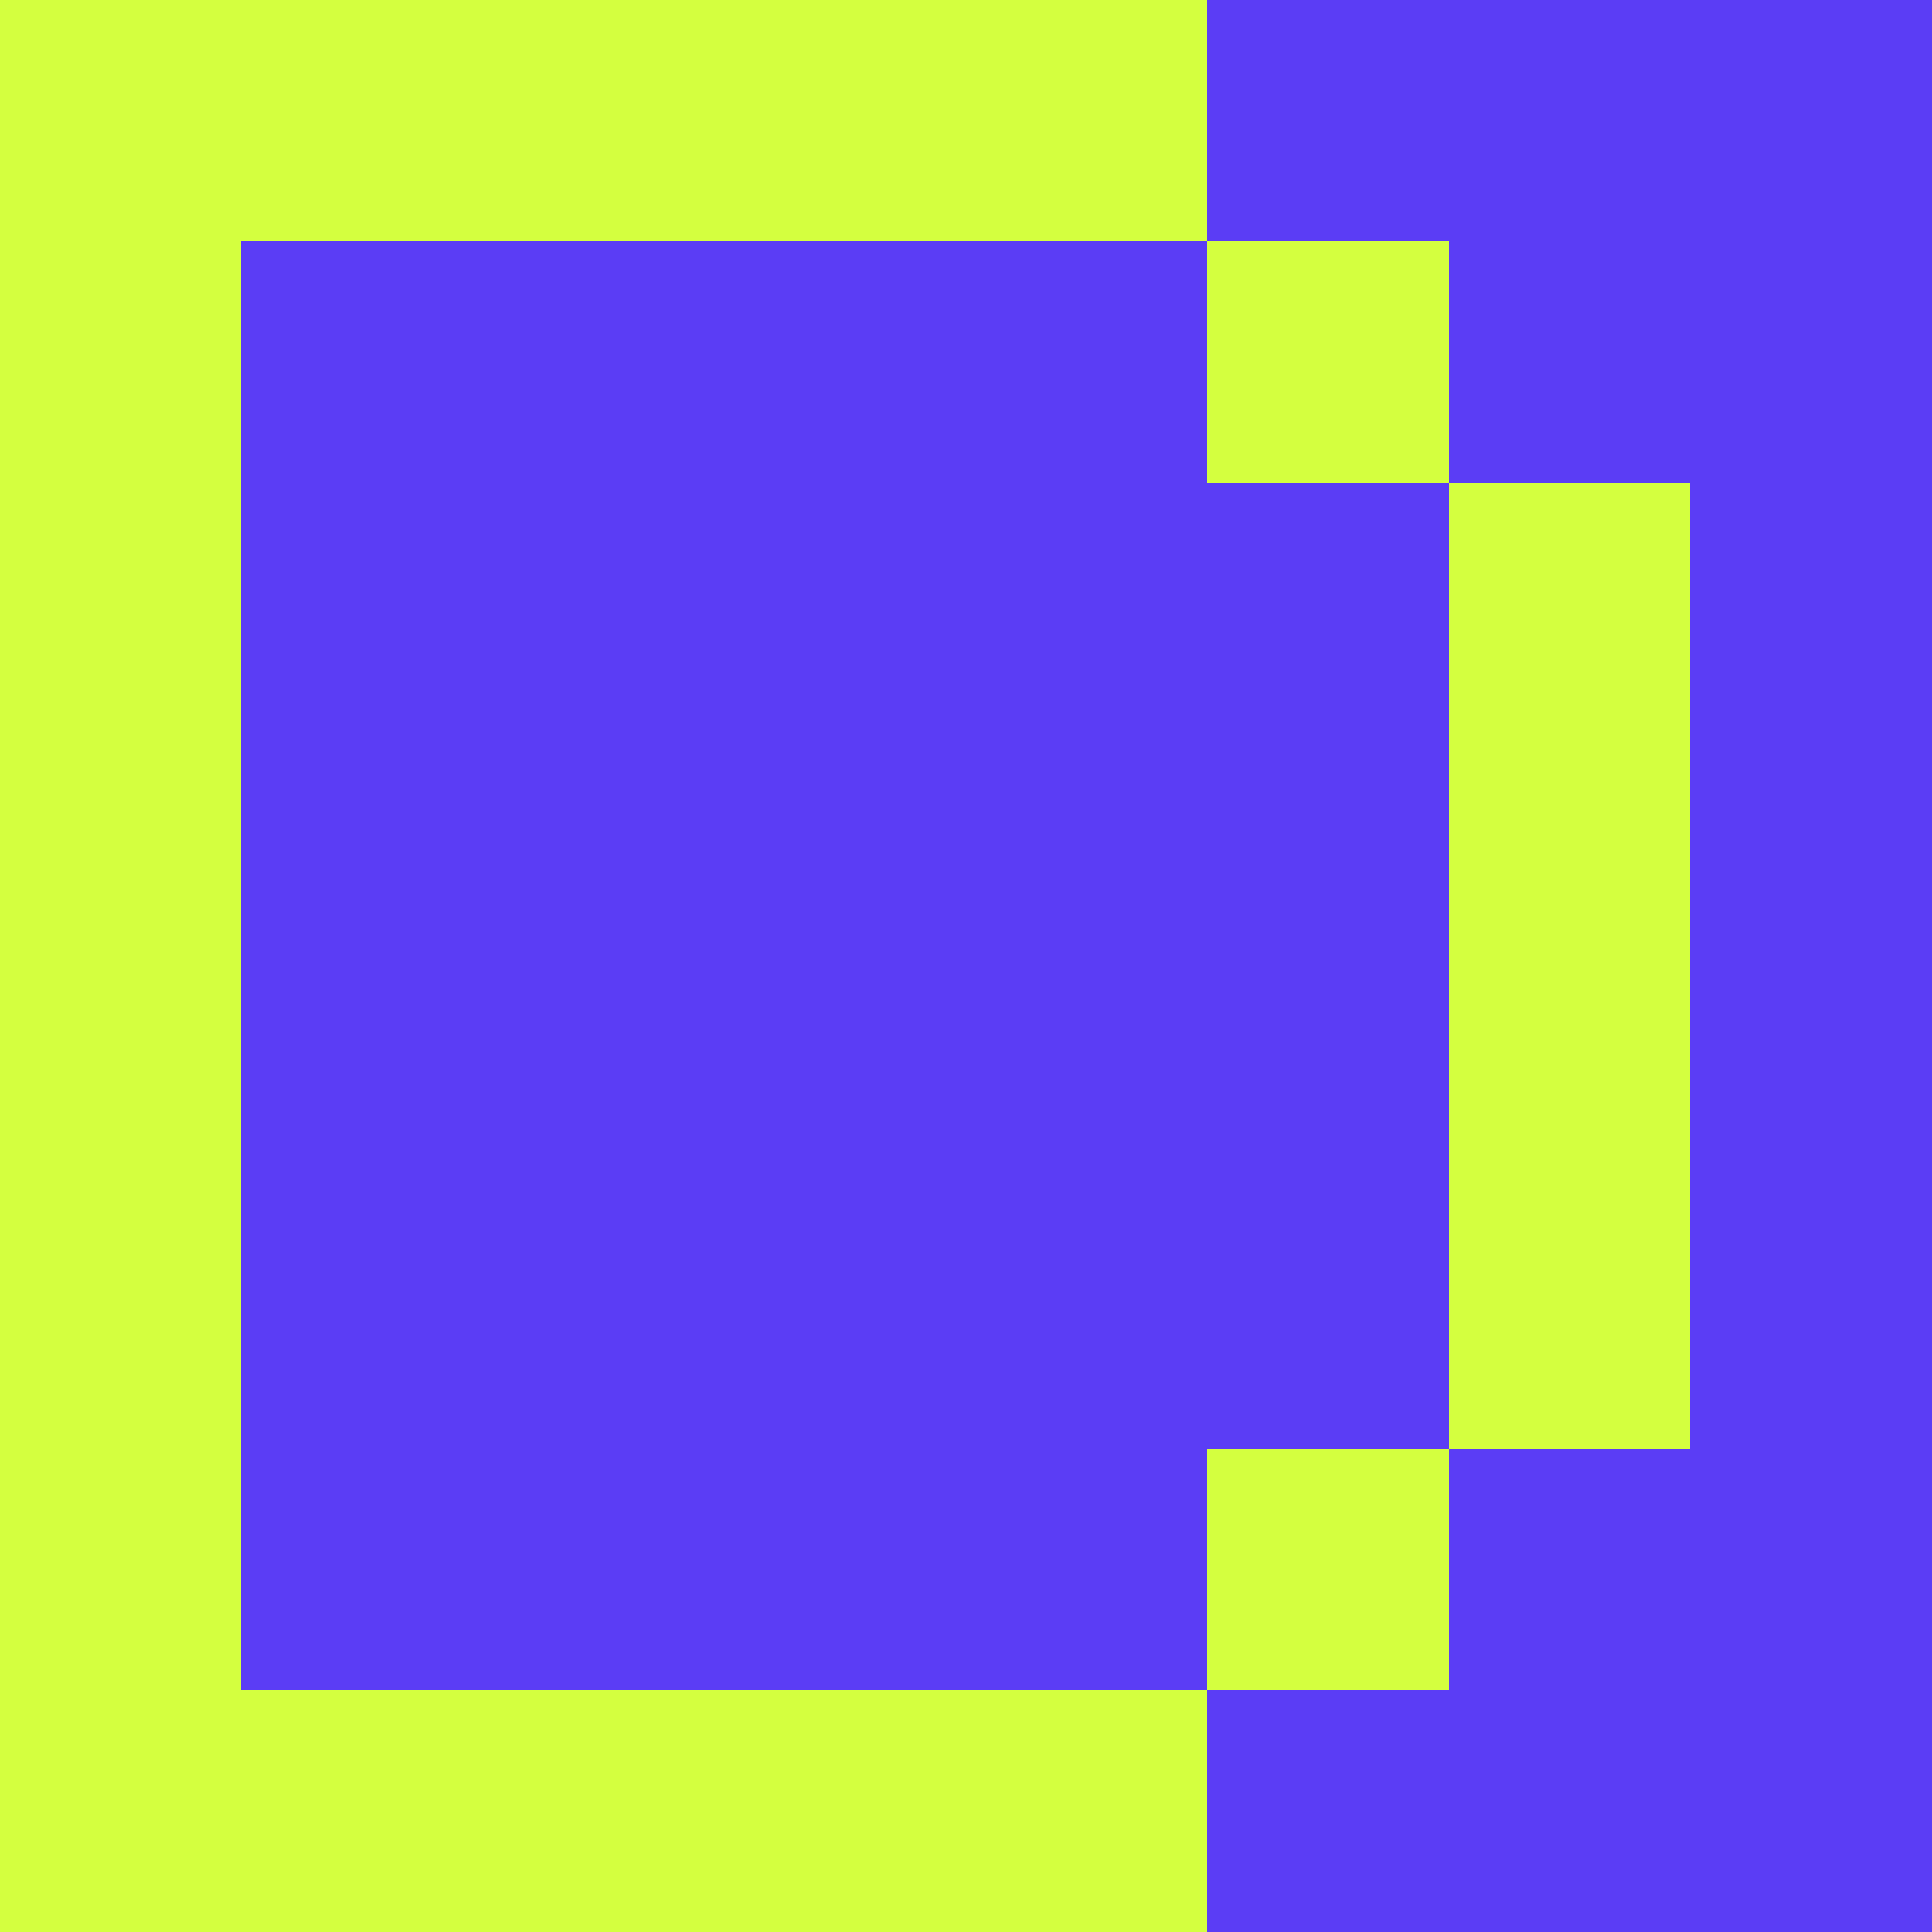
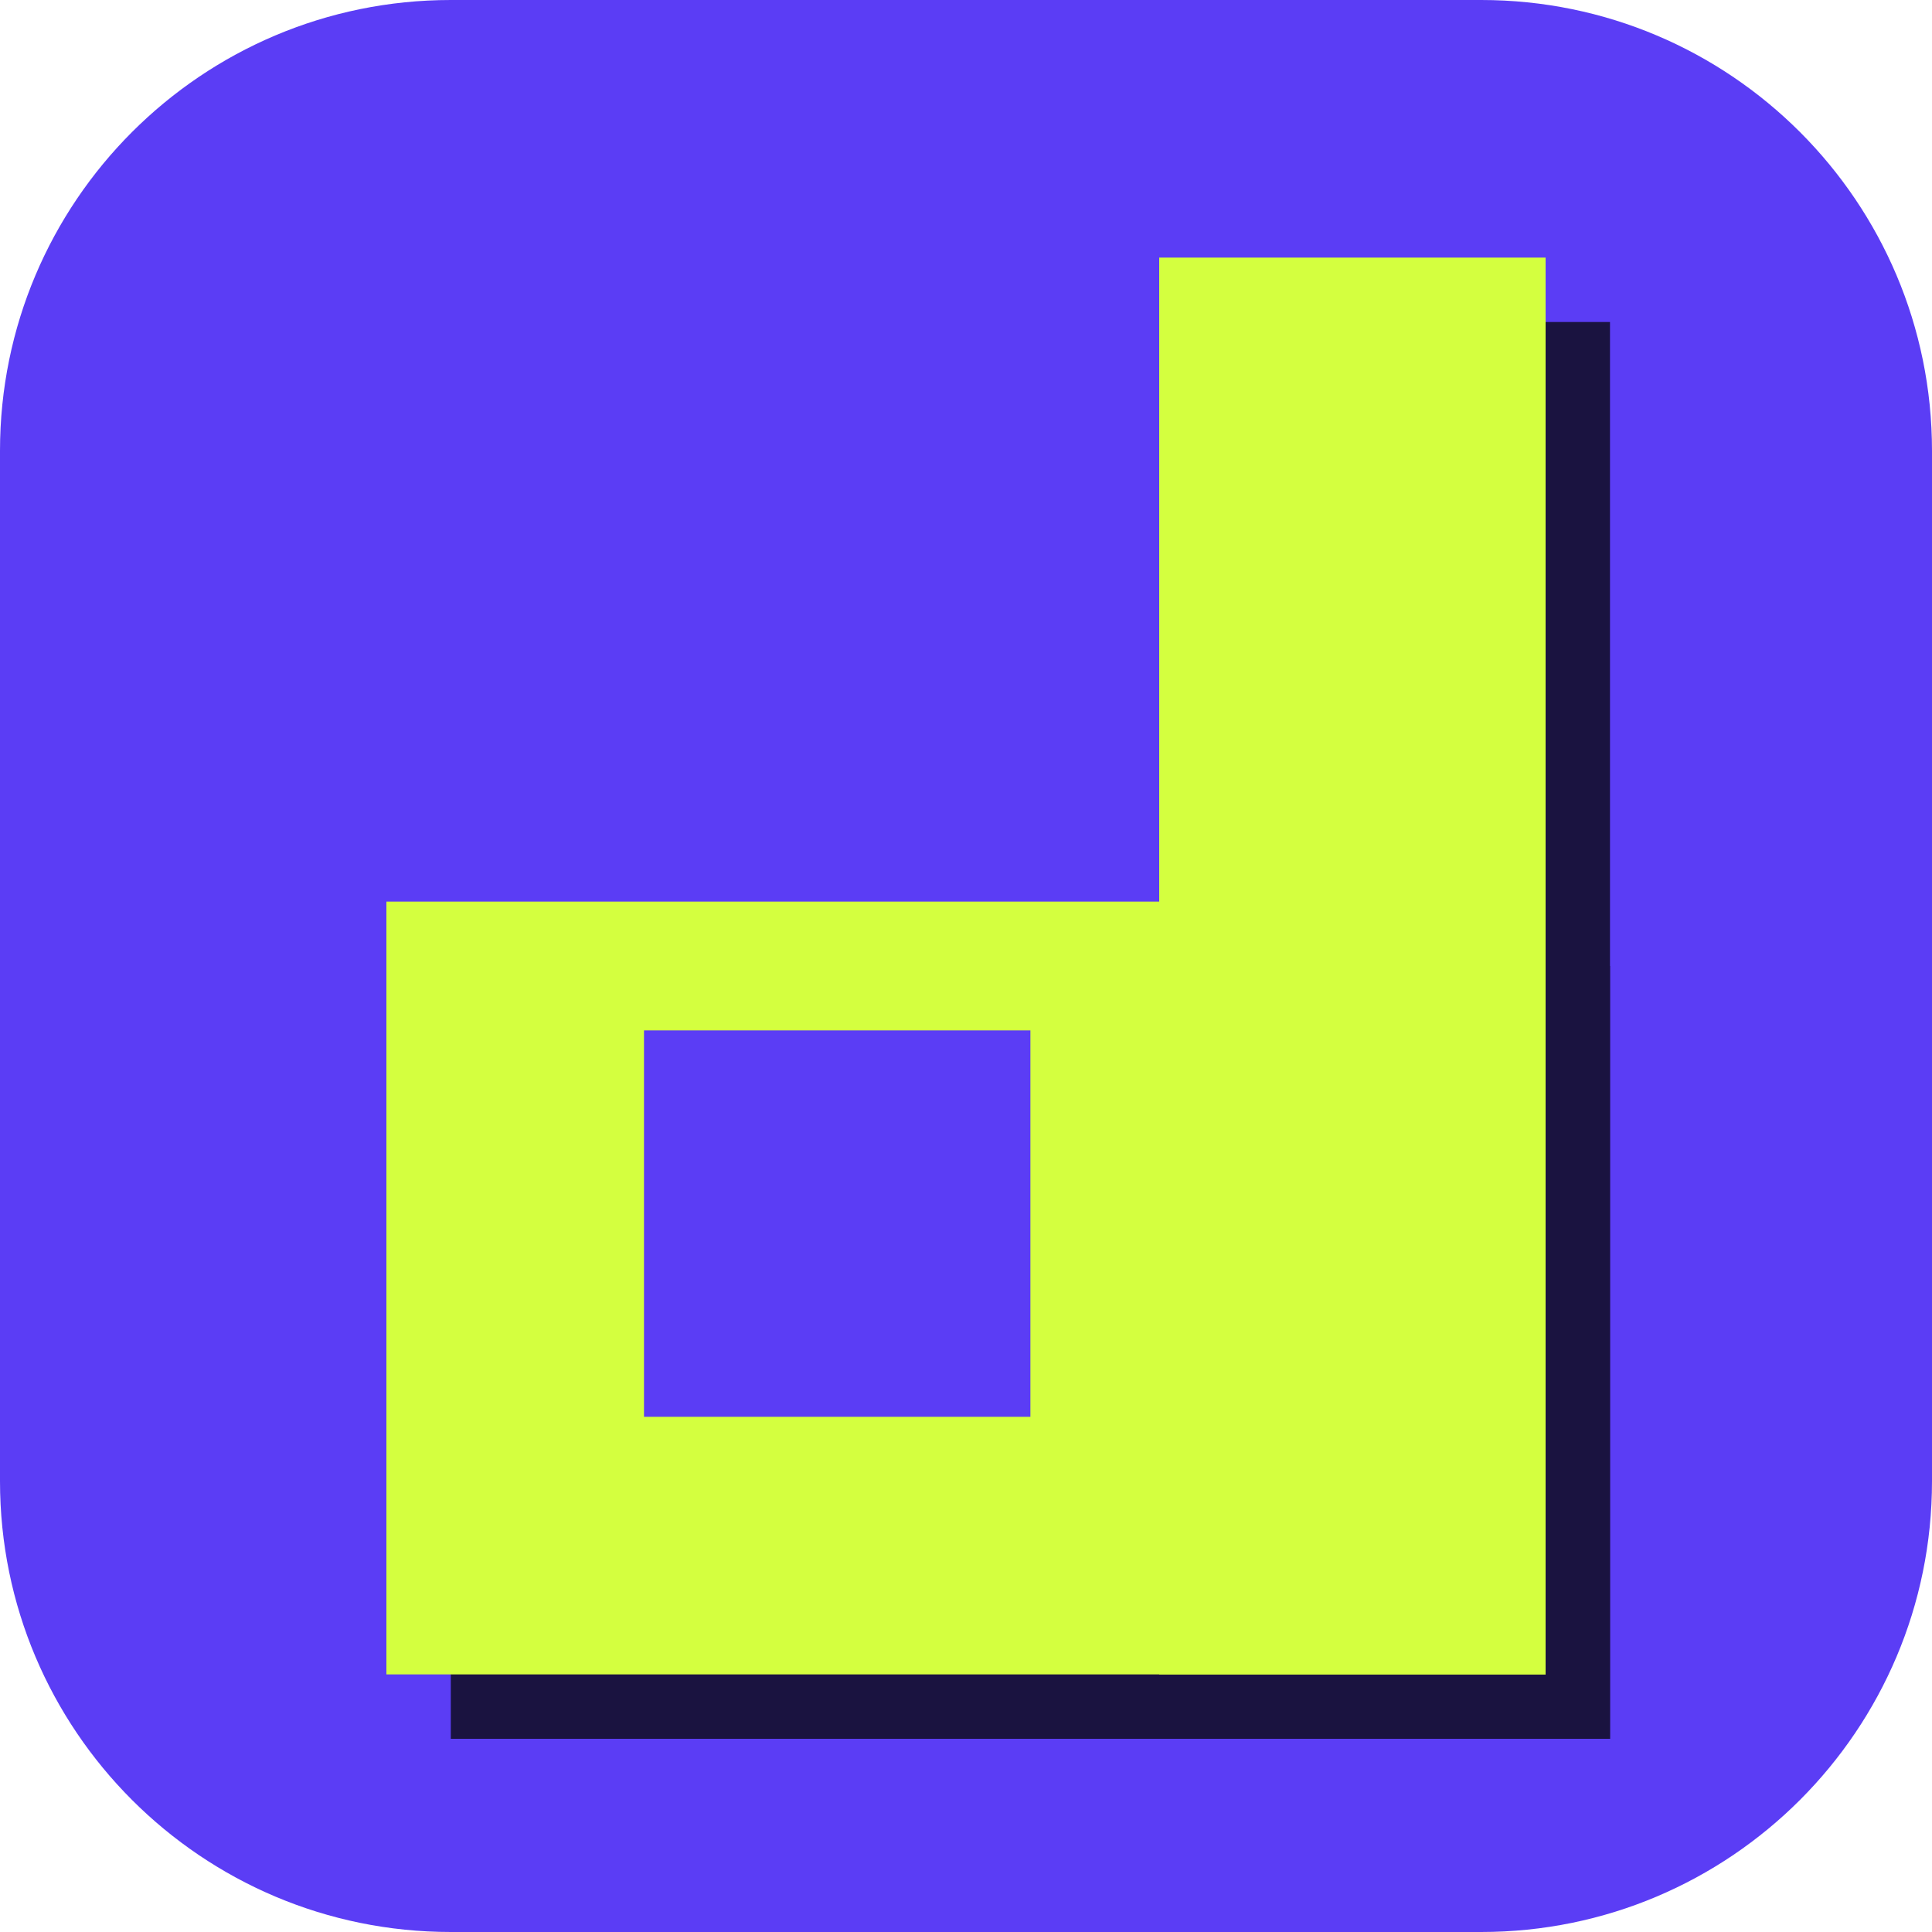
- <svg xmlns="http://www.w3.org/2000/svg" viewBox="0 0 32 32" shape-rendering="crispEdges">
-   <rect width="32" height="32" fill="#5b3df5" />
+ <svg xmlns="http://www.w3.org/2000/svg" viewBox="0 0 30 30">
+   <rect width="30" height="30" rx="7" fill="#5b3df5" />
+   <g fill="#1a1340">
+     <rect x="19" y="5" width="6" height="22" />
+     <rect x="7" y="15" width="18" height="12" />
+   </g>
  <g fill="#d4ff3f">
-     <rect x="0" y="0" width="4" height="4" />
-     <rect x="4" y="0" width="4" height="4" />
-     <rect x="8" y="0" width="4" height="4" />
-     <rect x="12" y="0" width="4" height="4" />
-     <rect x="16" y="0" width="4" height="4" />
-     <rect x="0" y="4" width="4" height="4" />
-     <rect x="20" y="4" width="4" height="4" />
-     <rect x="0" y="8" width="4" height="4" />
-     <rect x="24" y="8" width="4" height="4" />
-     <rect x="0" y="12" width="4" height="4" />
-     <rect x="24" y="12" width="4" height="4" />
-     <rect x="0" y="16" width="4" height="4" />
-     <rect x="24" y="16" width="4" height="4" />
-     <rect x="0" y="20" width="4" height="4" />
-     <rect x="24" y="20" width="4" height="4" />
-     <rect x="0" y="24" width="4" height="4" />
-     <rect x="20" y="24" width="4" height="4" />
-     <rect x="0" y="28" width="4" height="4" />
-     <rect x="4" y="28" width="4" height="4" />
-     <rect x="8" y="28" width="4" height="4" />
-     <rect x="12" y="28" width="4" height="4" />
-     <rect x="16" y="28" width="4" height="4" />
+     <rect x="18" y="4" width="6" height="22" />
+     <rect x="6" y="14" width="18" height="12" />
  </g>
+   <rect x="10" y="16" width="6" height="6" fill="#5b3df5" />
</svg>
